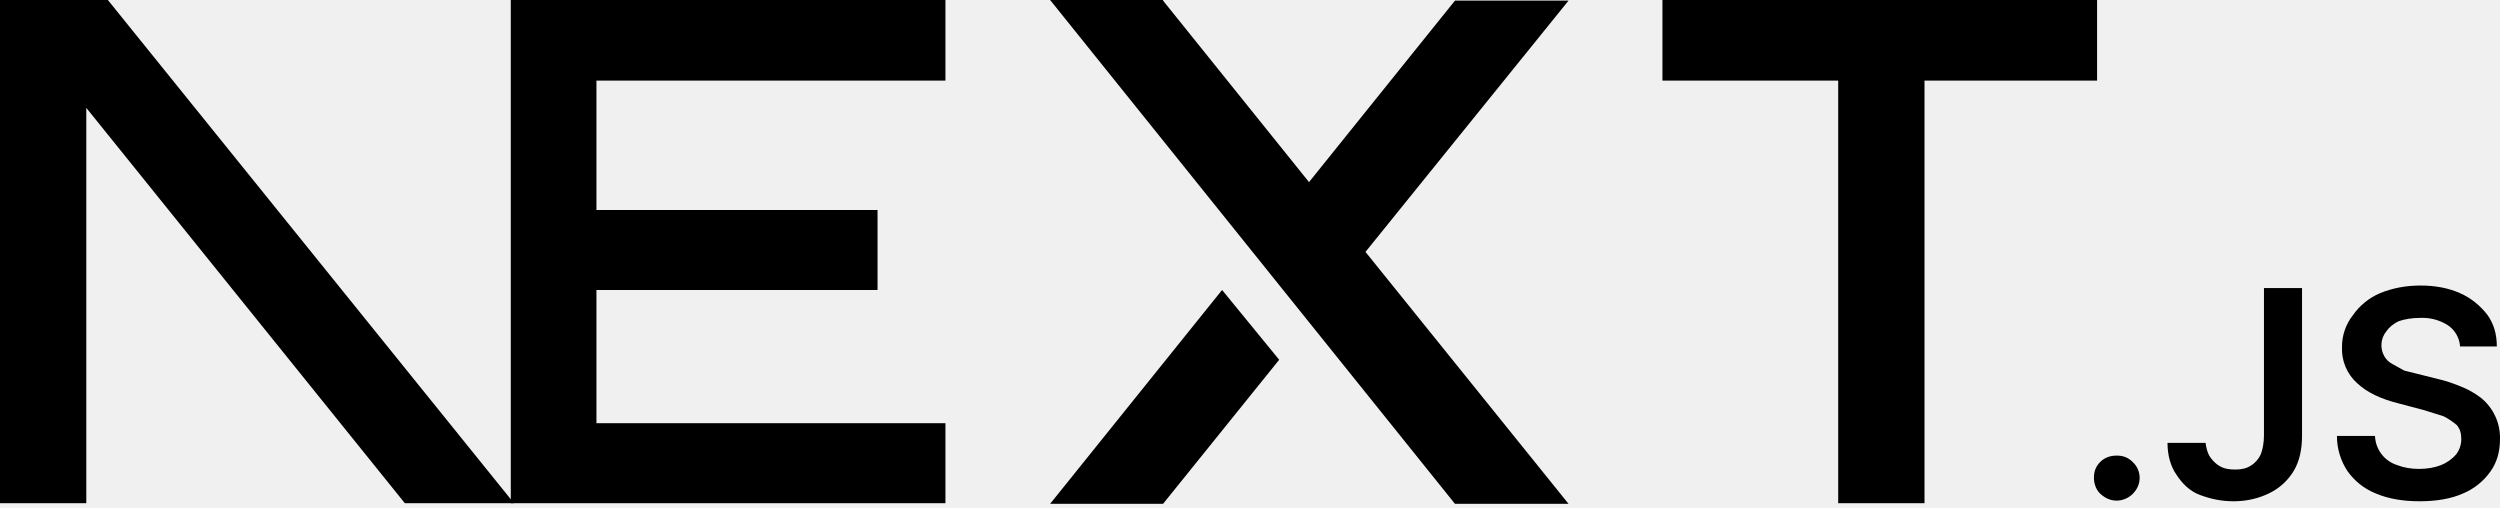
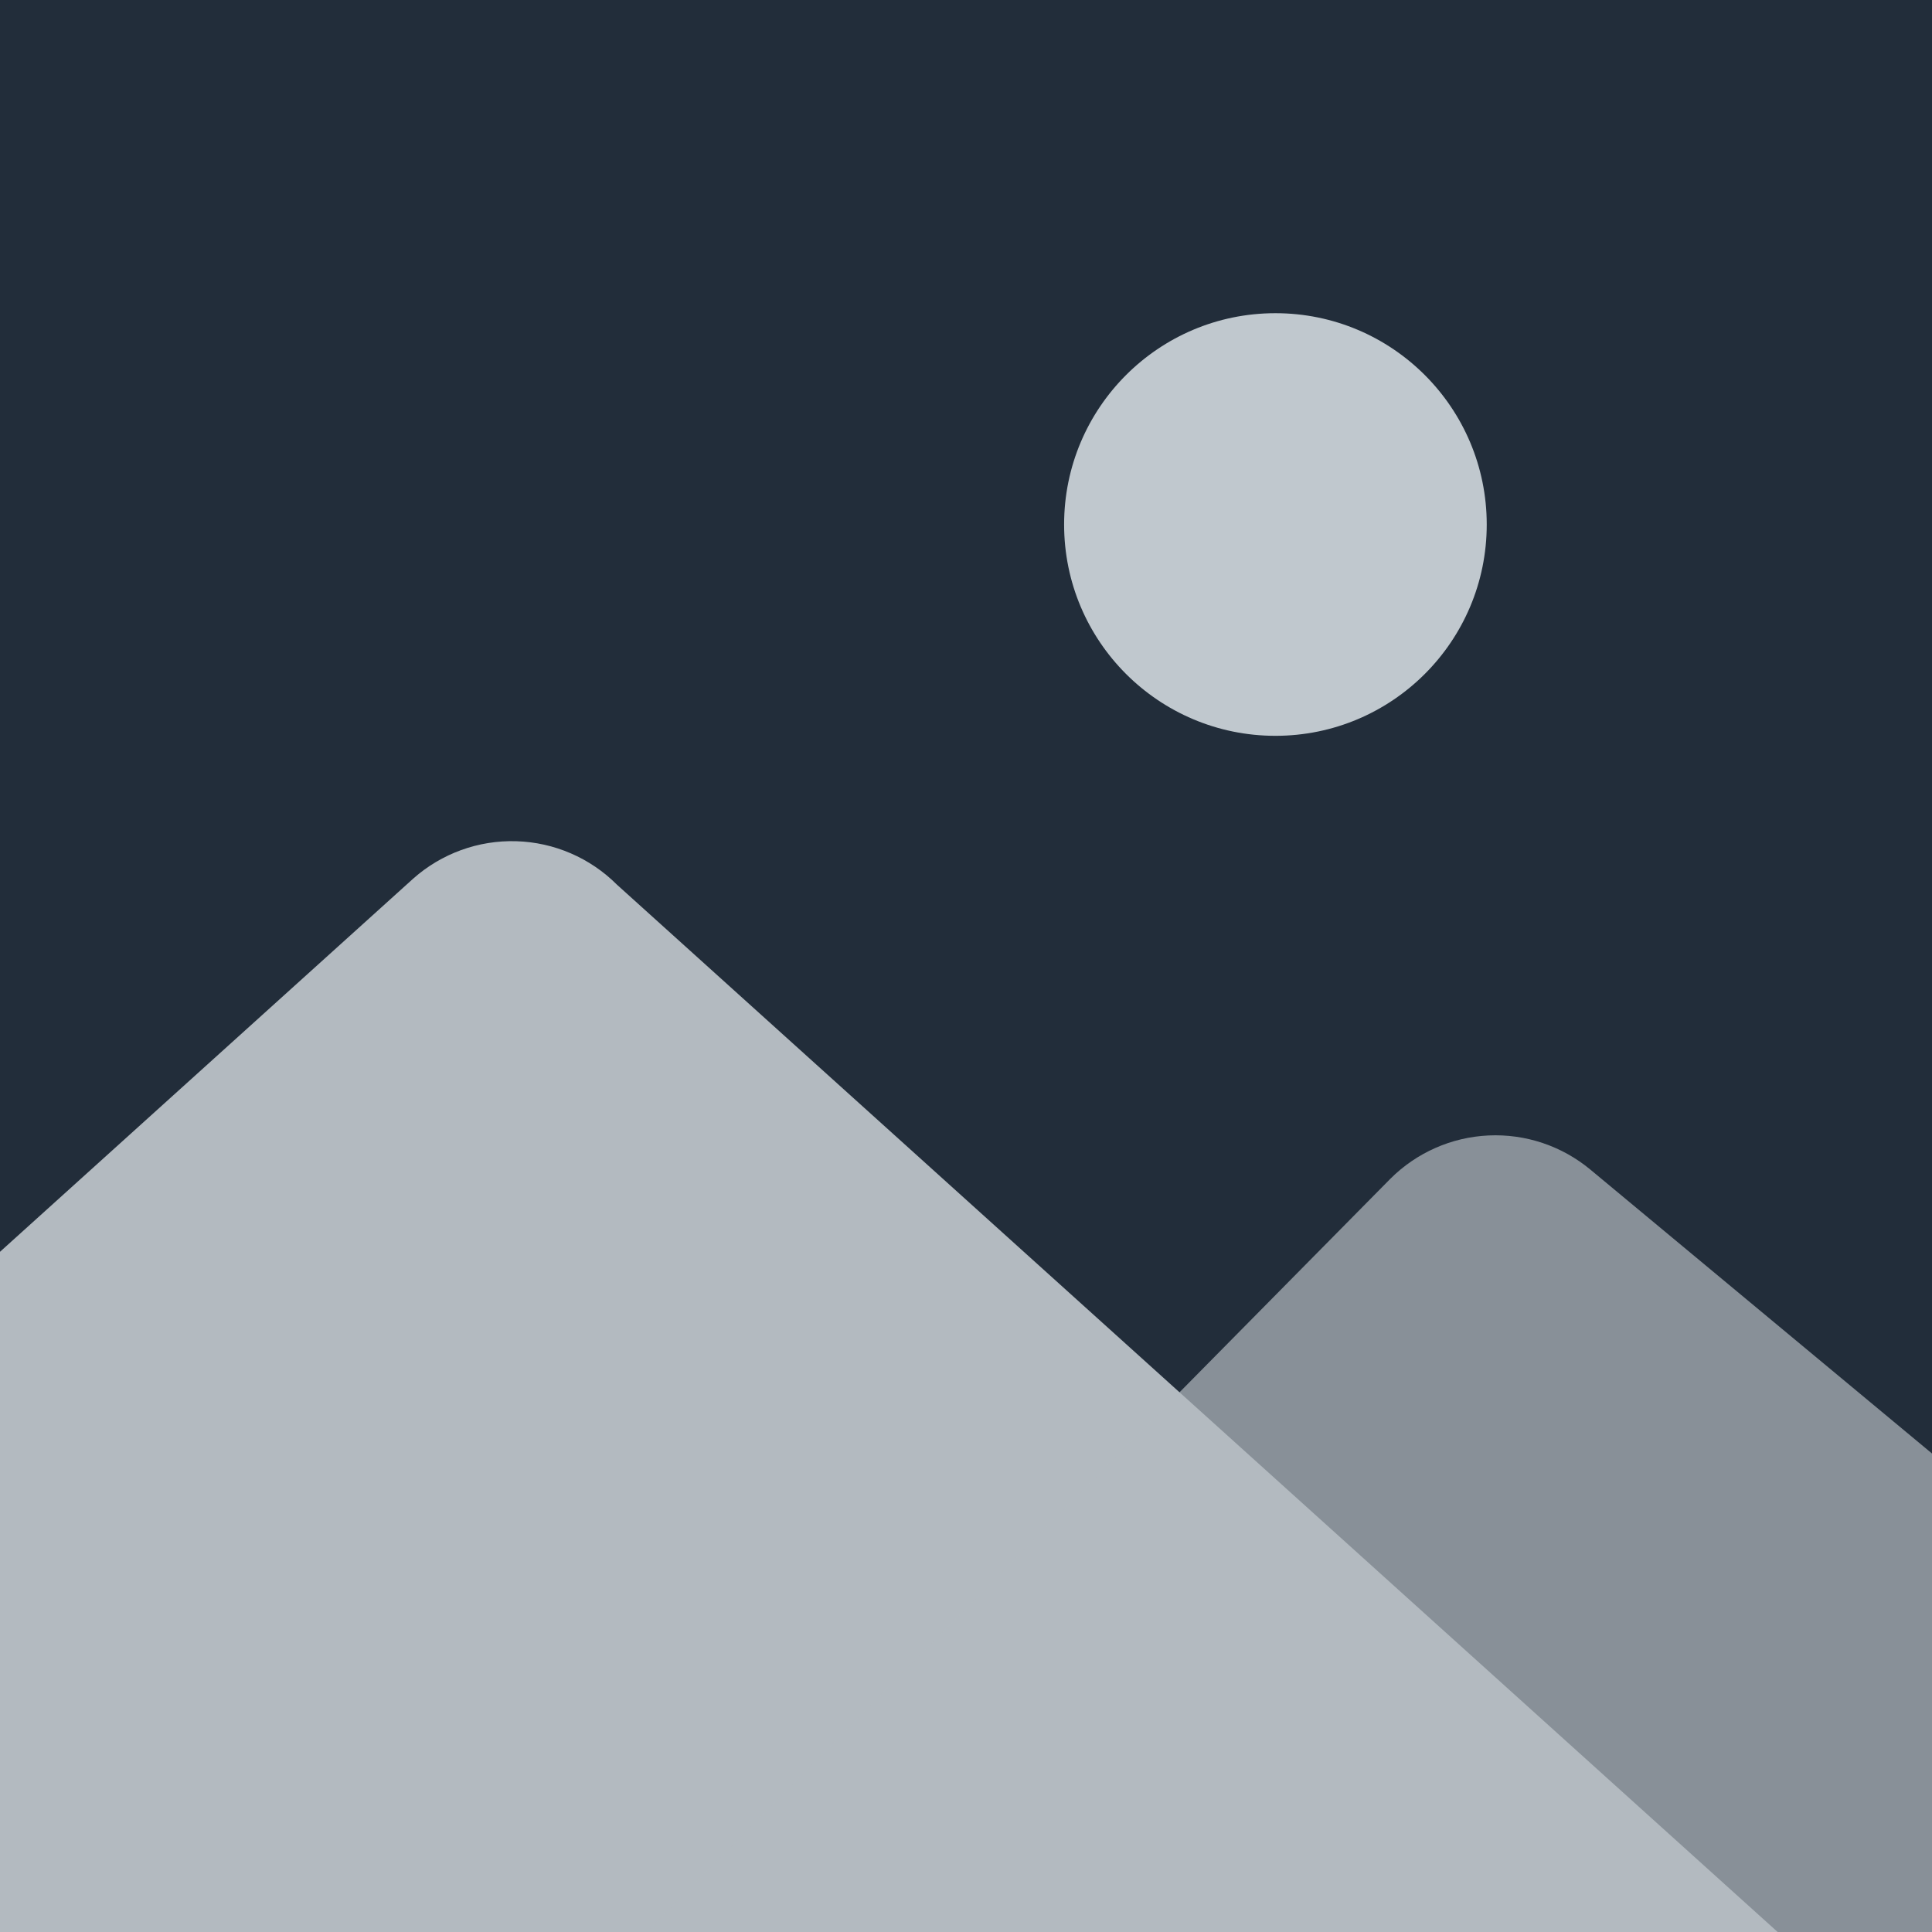
- <svg xmlns="http://www.w3.org/2000/svg" fill="none" viewBox="0 0 394 80">
-   <path fill="#000" d="M262 0h68.5v12.7h-27.2v66.6h-13.6V12.7H262V0ZM149 0v12.7H94v20.4h44.3v12.6H94v21h55v12.6H80.5V0h68.7zm34.3 0h-17.8l63.8 79.4h17.9l-32-39.7 32-39.6h-17.9l-23 28.6-23-28.6zm18.3 56.7-9-11-27.1 33.7h17.8l18.3-22.7z" />
-   <path fill="#000" d="M81 79.3 17 0H0v79.3h13.6V17l50.2 62.3H81Zm252.6-.4c-1 0-1.8-.4-2.5-1s-1.1-1.6-1.1-2.6.3-1.8 1-2.5 1.6-1 2.6-1 1.8.3 2.5 1a3.4 3.4 0 0 1 .6 4.3 3.7 3.7 0 0 1-3 1.8zm23.2-33.5h6v23.3c0 2.1-.4 4-1.3 5.5a9.1 9.1 0 0 1-3.8 3.5c-1.6.8-3.5 1.3-5.7 1.3-2 0-3.7-.4-5.3-1s-2.8-1.8-3.7-3.2c-.9-1.3-1.4-3-1.4-5h6c.1.8.3 1.6.7 2.2s1 1.2 1.6 1.5c.7.4 1.5.5 2.4.5 1 0 1.8-.2 2.4-.6a4 4 0 0 0 1.6-1.8c.3-.8.5-1.8.5-3V45.5zm30.9 9.1a4.4 4.4 0 0 0-2-3.3 7.5 7.5 0 0 0-4.3-1.1c-1.3 0-2.4.2-3.3.5-.9.4-1.6 1-2 1.6a3.5 3.5 0 0 0-.3 4c.3.5.7.9 1.3 1.2l1.8 1 2 .5 3.2.8c1.3.3 2.5.7 3.7 1.2a13 13 0 0 1 3.2 1.8 8.1 8.1 0 0 1 3 6.5c0 2-.5 3.7-1.5 5.1a10 10 0 0 1-4.4 3.5c-1.8.8-4.1 1.2-6.8 1.2-2.6 0-4.9-.4-6.8-1.2-2-.8-3.4-2-4.5-3.5a10 10 0 0 1-1.7-5.6h6a5 5 0 0 0 3.5 4.6c1 .4 2.2.6 3.4.6 1.3 0 2.5-.2 3.5-.6 1-.4 1.8-1 2.4-1.7a4 4 0 0 0 .8-2.4c0-.9-.2-1.6-.7-2.2a11 11 0 0 0-2.1-1.4l-3.2-1-3.8-1c-2.8-.7-5-1.7-6.6-3.2a7.2 7.2 0 0 1-2.4-5.7 8 8 0 0 1 1.7-5 10 10 0 0 1 4.3-3.5c2-.8 4-1.2 6.4-1.2 2.3 0 4.4.4 6.2 1.2 1.8.8 3.2 2 4.3 3.4 1 1.4 1.5 3 1.5 5h-5.8z" />
+ <svg xmlns="http://www.w3.org/2000/svg" width="512" height="512" viewBox="0 0 512 512" fill="none">
+   <g clip-path="url(#clip0_1766_3886)">
+     <path d="M0 0H512V512H0V0Z" fill="#222D3A" />
+     <path d="M338 195C368.928 195 394 169.928 394 139C394 108.072 368.928 83 338 83C307.072 83 282 108.072 282 139C282 169.928 307.072 195 338 195Z" fill="#C0C8CE" />
+     <path d="M485.5 525L163.495 234.446C156.395 227.347 146.852 223.228 136.816 222.931C126.78 222.633 117.01 226.18 109.502 232.846L-214 525" fill="#B3BAC0" />
+     <path opacity="0.7" d="M120.5 563.5L368.419 312.429C375.361 305.472 384.653 301.363 394.47 300.908C404.288 300.452 413.92 303.684 421.477 309.967L667 514" fill="#B3BAC0" />
+   </g>
+   <defs>
+     <clipPath id="clip0_1766_3886">
+       <rect width="512" height="512" fill="white" />
+     </clipPath>
+   </defs>
</svg>
